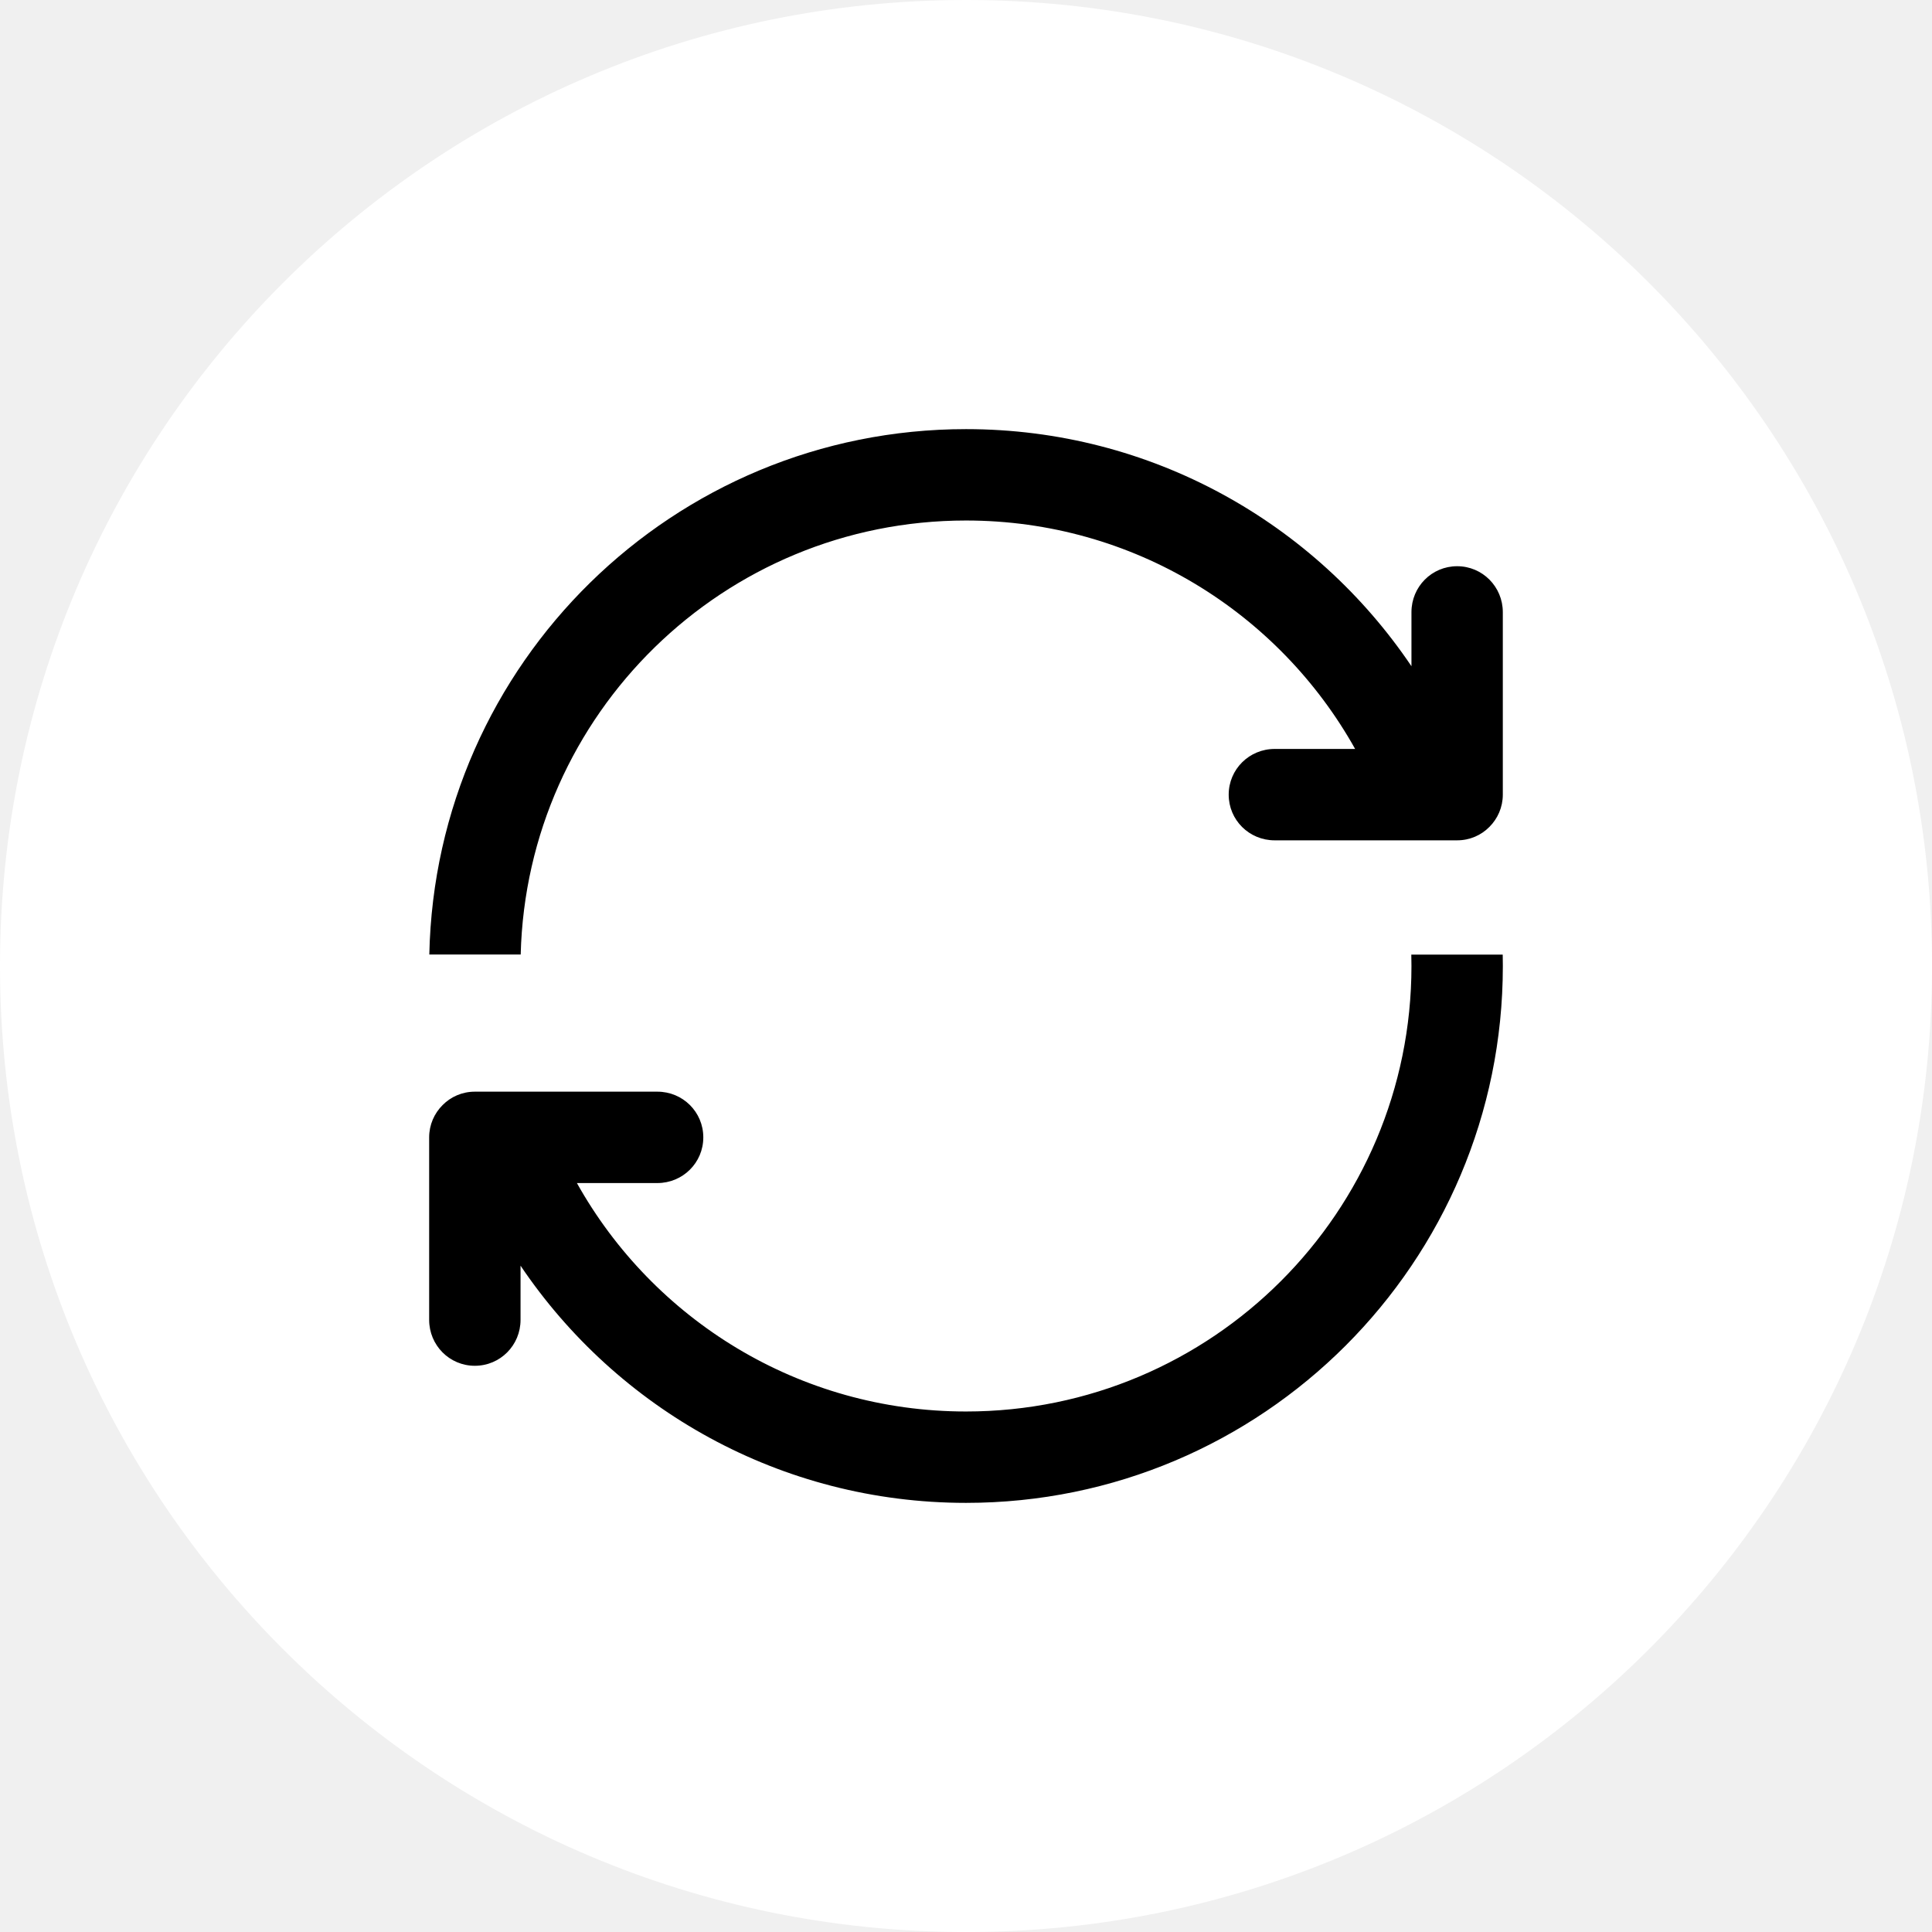
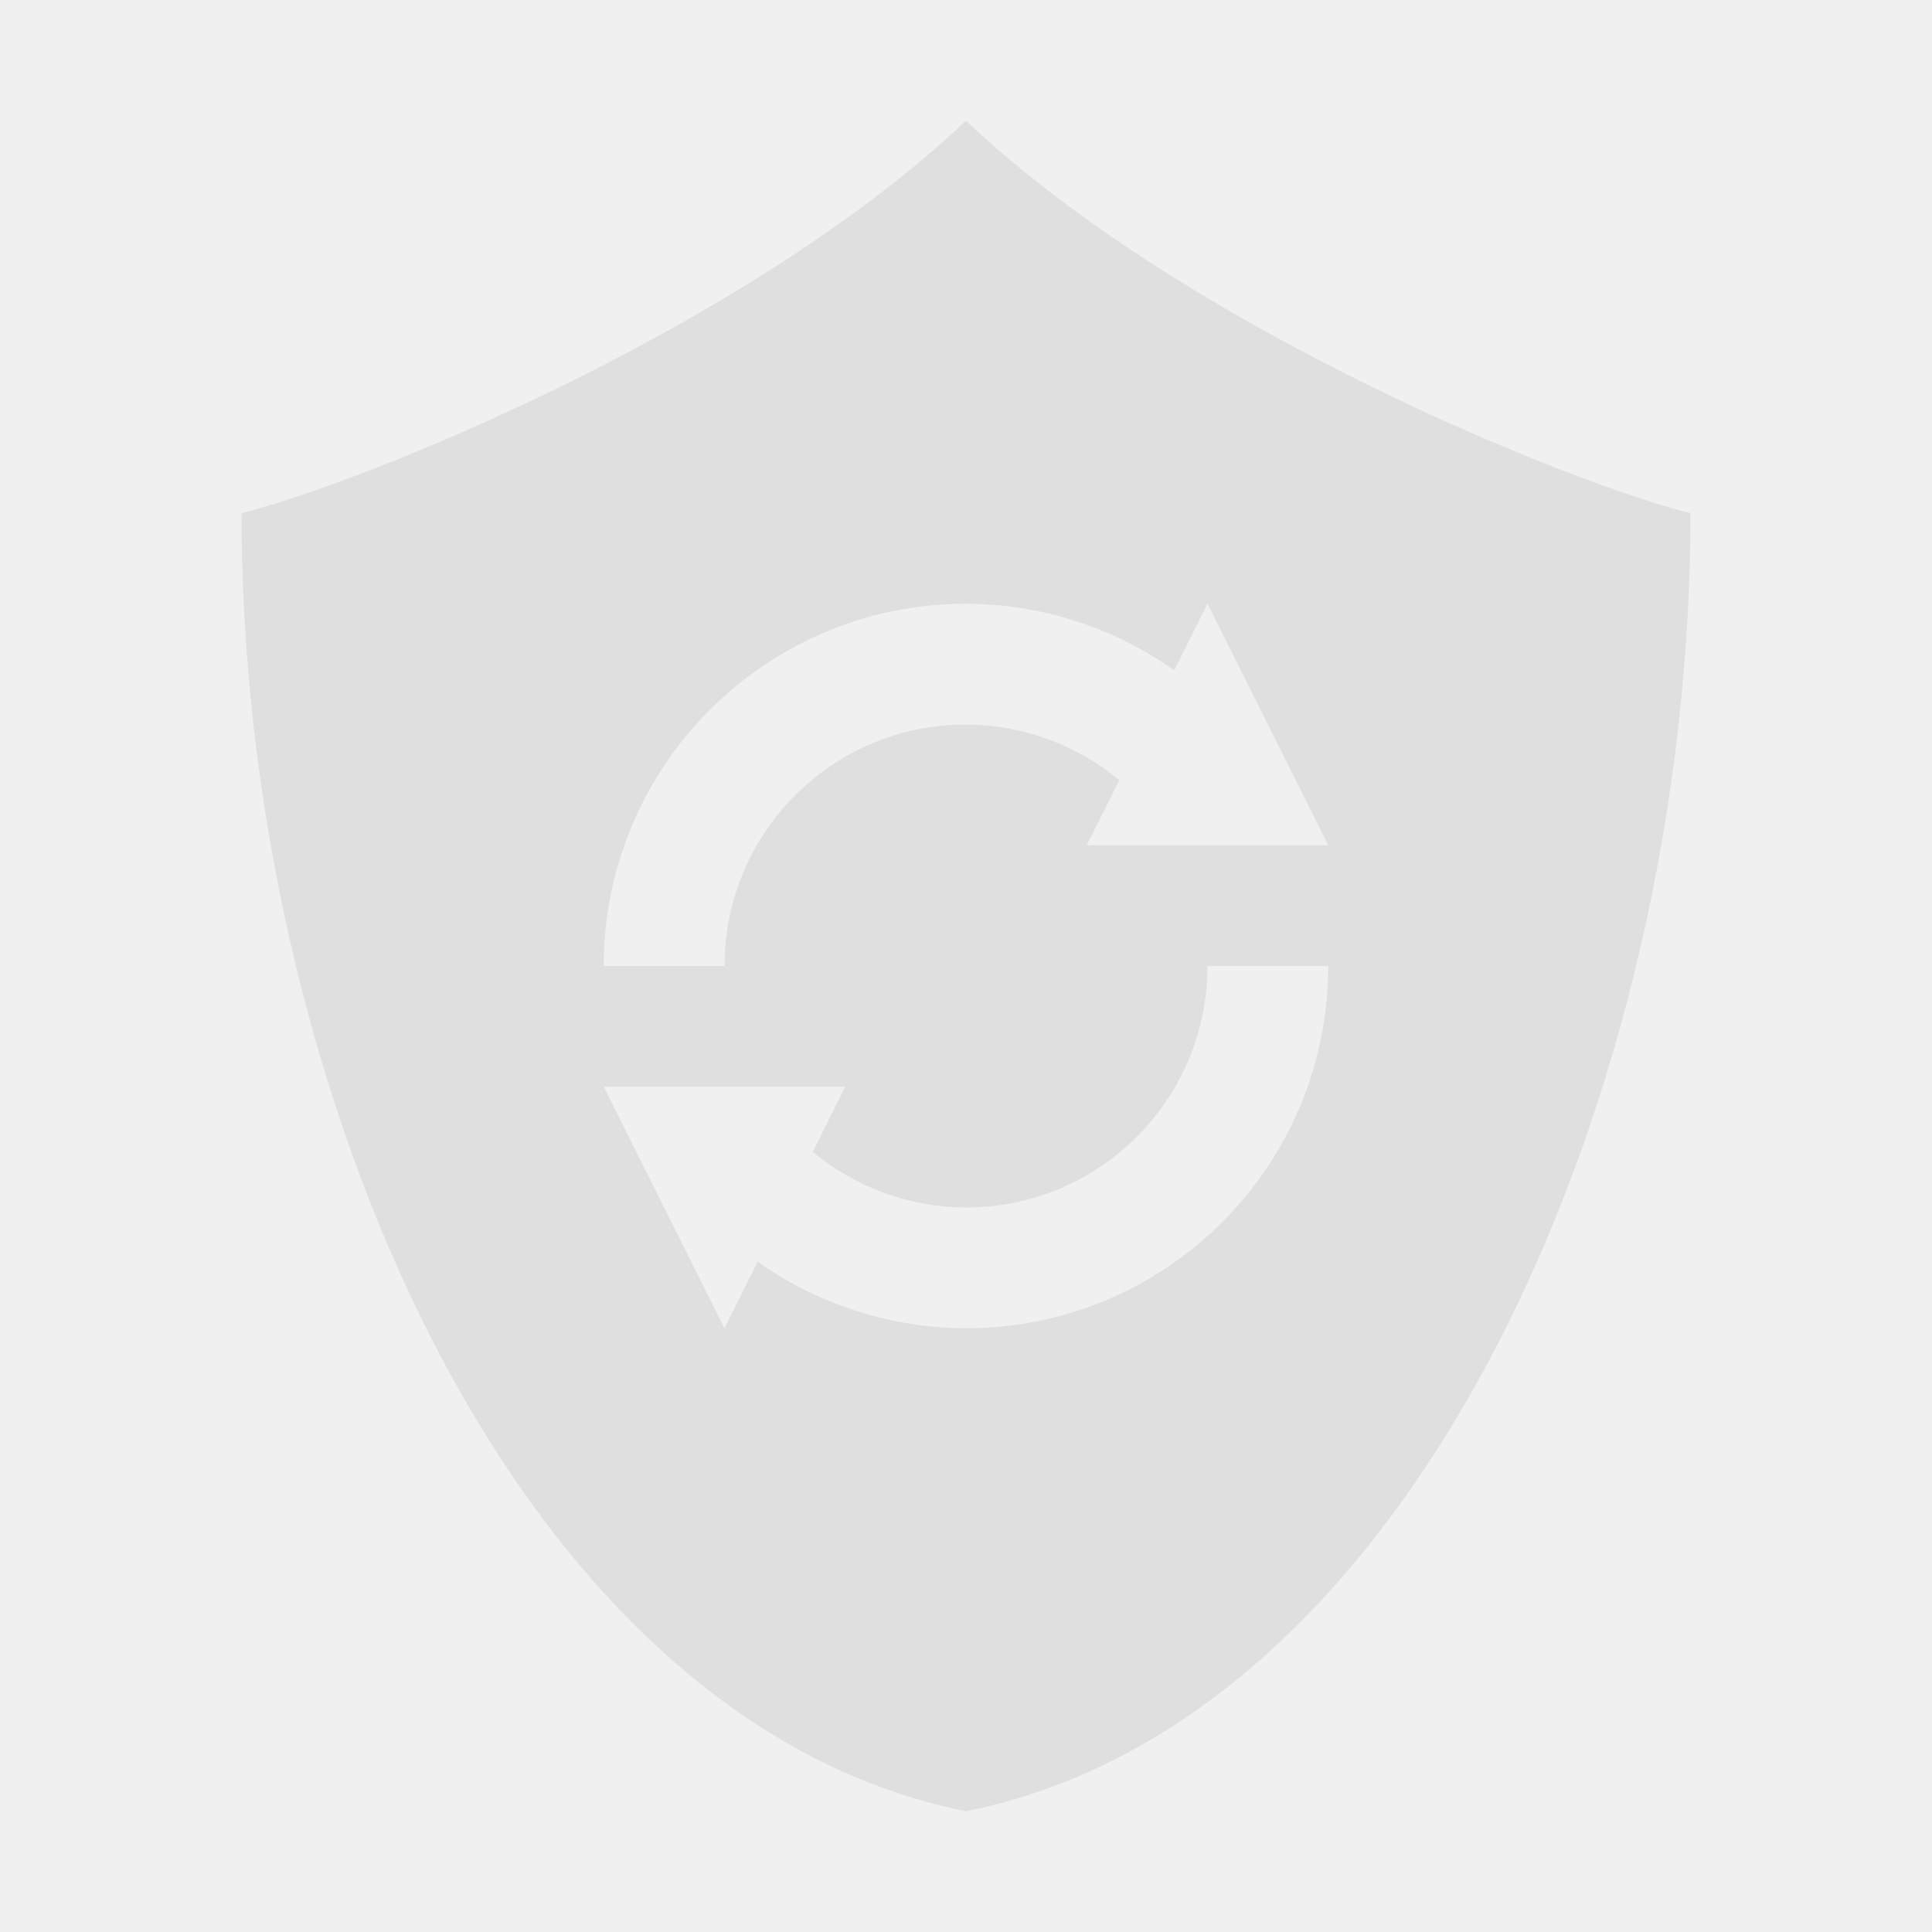
- <svg xmlns="http://www.w3.org/2000/svg" id="a" viewBox="0 0 625.17 625.17">
-   <defs>
-     <style>.b{fill:#fff;}</style>
-   </defs>
-   <circle class="b" cx="312.59" cy="312.59" r="312.59" />
-   <path d="M168.44,409.56v17.54c0,8.2-6.56,14.85-14.79,14.85s-14.78-6.67-14.78-14.85v-59.07c0-4.07,1.66-7.76,4.34-10.43,2.66-2.7,6.35-4.35,10.45-4.35h59.07c8.2,0,14.85,6.56,14.85,14.79s-6.67,14.78-14.85,14.78h-26.05c24.65,44.1,71.8,73.92,125.91,73.92,79.61,0,144.14-64.54,144.14-144.14,0-1.24-.02-2.47-.05-3.7h29.58c.02,1.23,.04,2.46,.04,3.7,0,95.94-77.77,173.71-173.71,173.71-60.03,0-112.94-30.45-144.14-76.74h0ZM456.73,215.61v-17.54c0-8.2,6.56-14.85,14.78-14.85s14.78,6.67,14.78,14.85v59.07c0,4.07-1.66,7.76-4.33,10.43-2.66,2.7-6.35,4.35-10.45,4.35h-59.07c-8.2,0-14.85-6.56-14.85-14.78s6.67-14.79,14.85-14.79h26.06c-24.65-44.1-71.8-73.92-125.91-73.92-78.38,0-142.14,62.55-144.1,140.44h-29.57c1.97-94.23,78.97-170.01,173.68-170.01,60.02,0,112.94,30.45,144.14,76.74h0Z" />
+ <svg xmlns="http://www.w3.org/2000/svg" width="16" height="16" version="1.1">
+   <path style="fill:#dfdfdf" d="M 8,1 C 6.175,2.725 3,4 2,4.25 2,9 4.25,14.25 8,15 11.75,14.25 14,9 14,4.25 13,4 9.825,2.725 8,1 Z M 8,5 C 8.618,5.002 9.22,5.194 9.725,5.551 L 10,5 11,7 H 9 L 9.27,6.461 C 8.913,6.165 8.464,6.002 8,6 6.895,6 6,6.895 6,8 H 5 C 5,6.343 6.343,5 8,5 Z M 10,8 H 11 C 11,9.657 9.657,11 8,11 7.382,10.998 6.78,10.806 6.275,10.449 L 6,11 5,9 H 7 L 6.731,9.539 C 7.087,9.835 7.536,9.998 8,10 9.105,10 10,9.105 10,8 Z" />
</svg>
